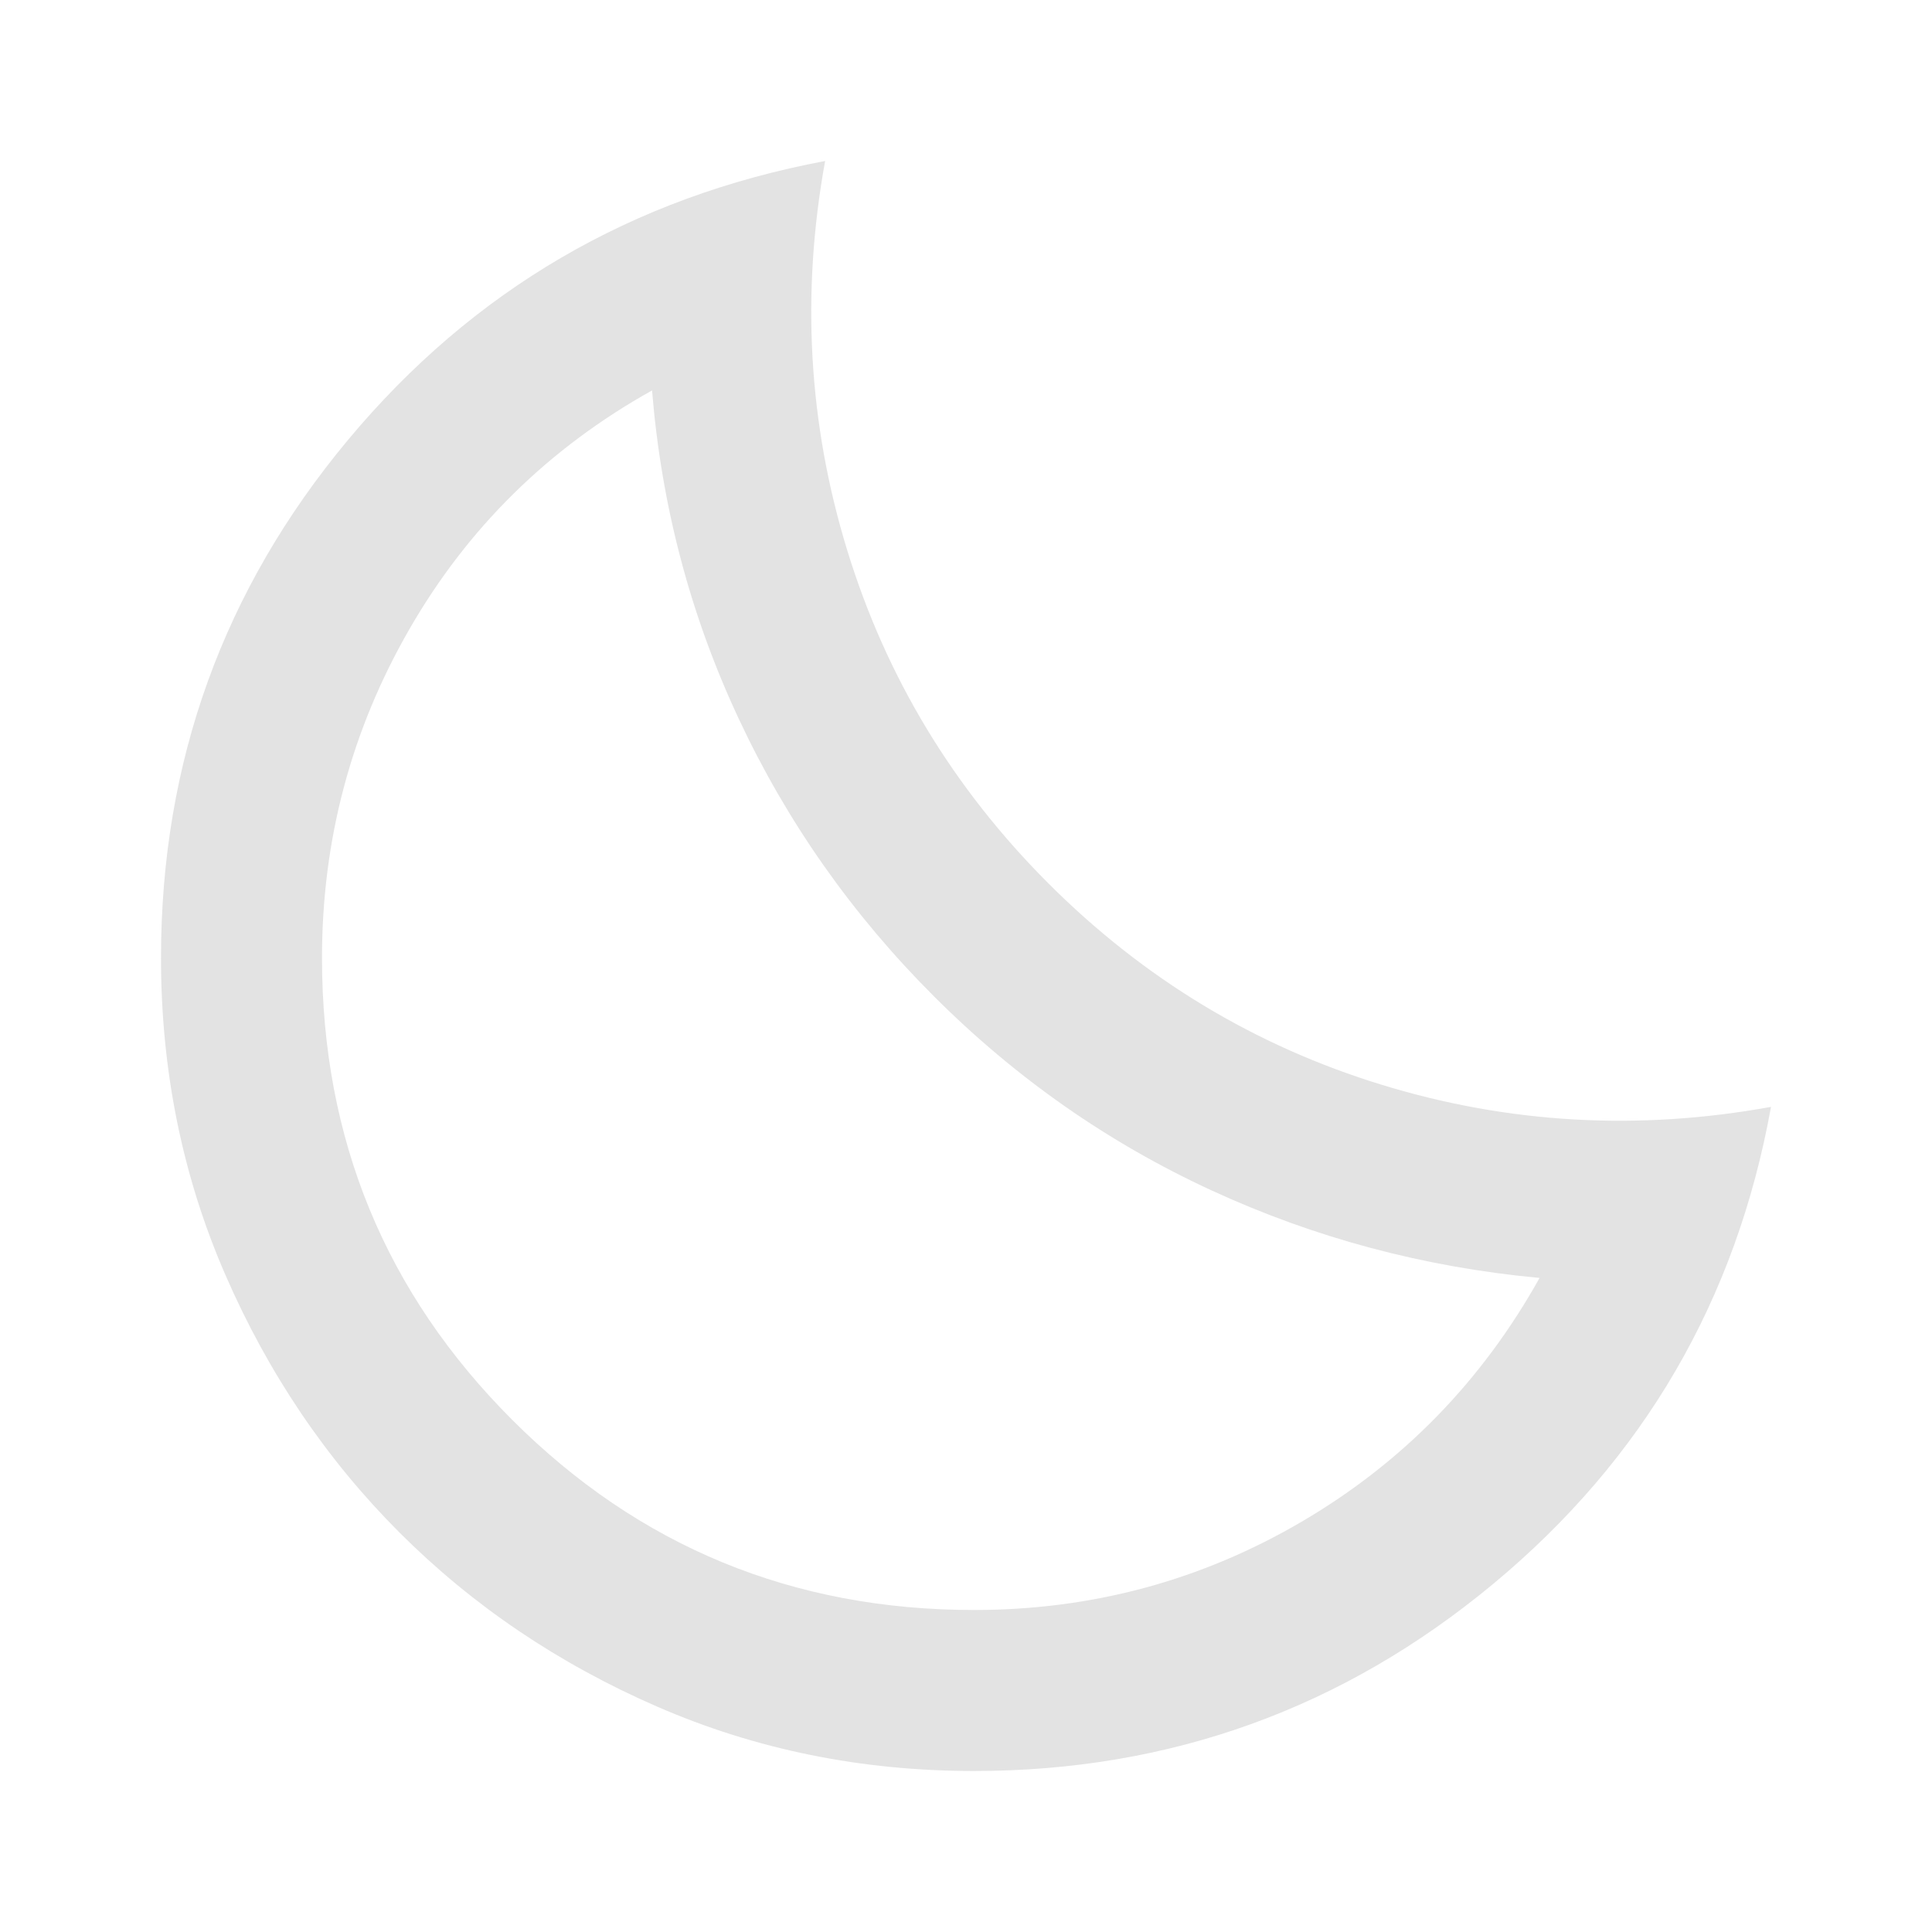
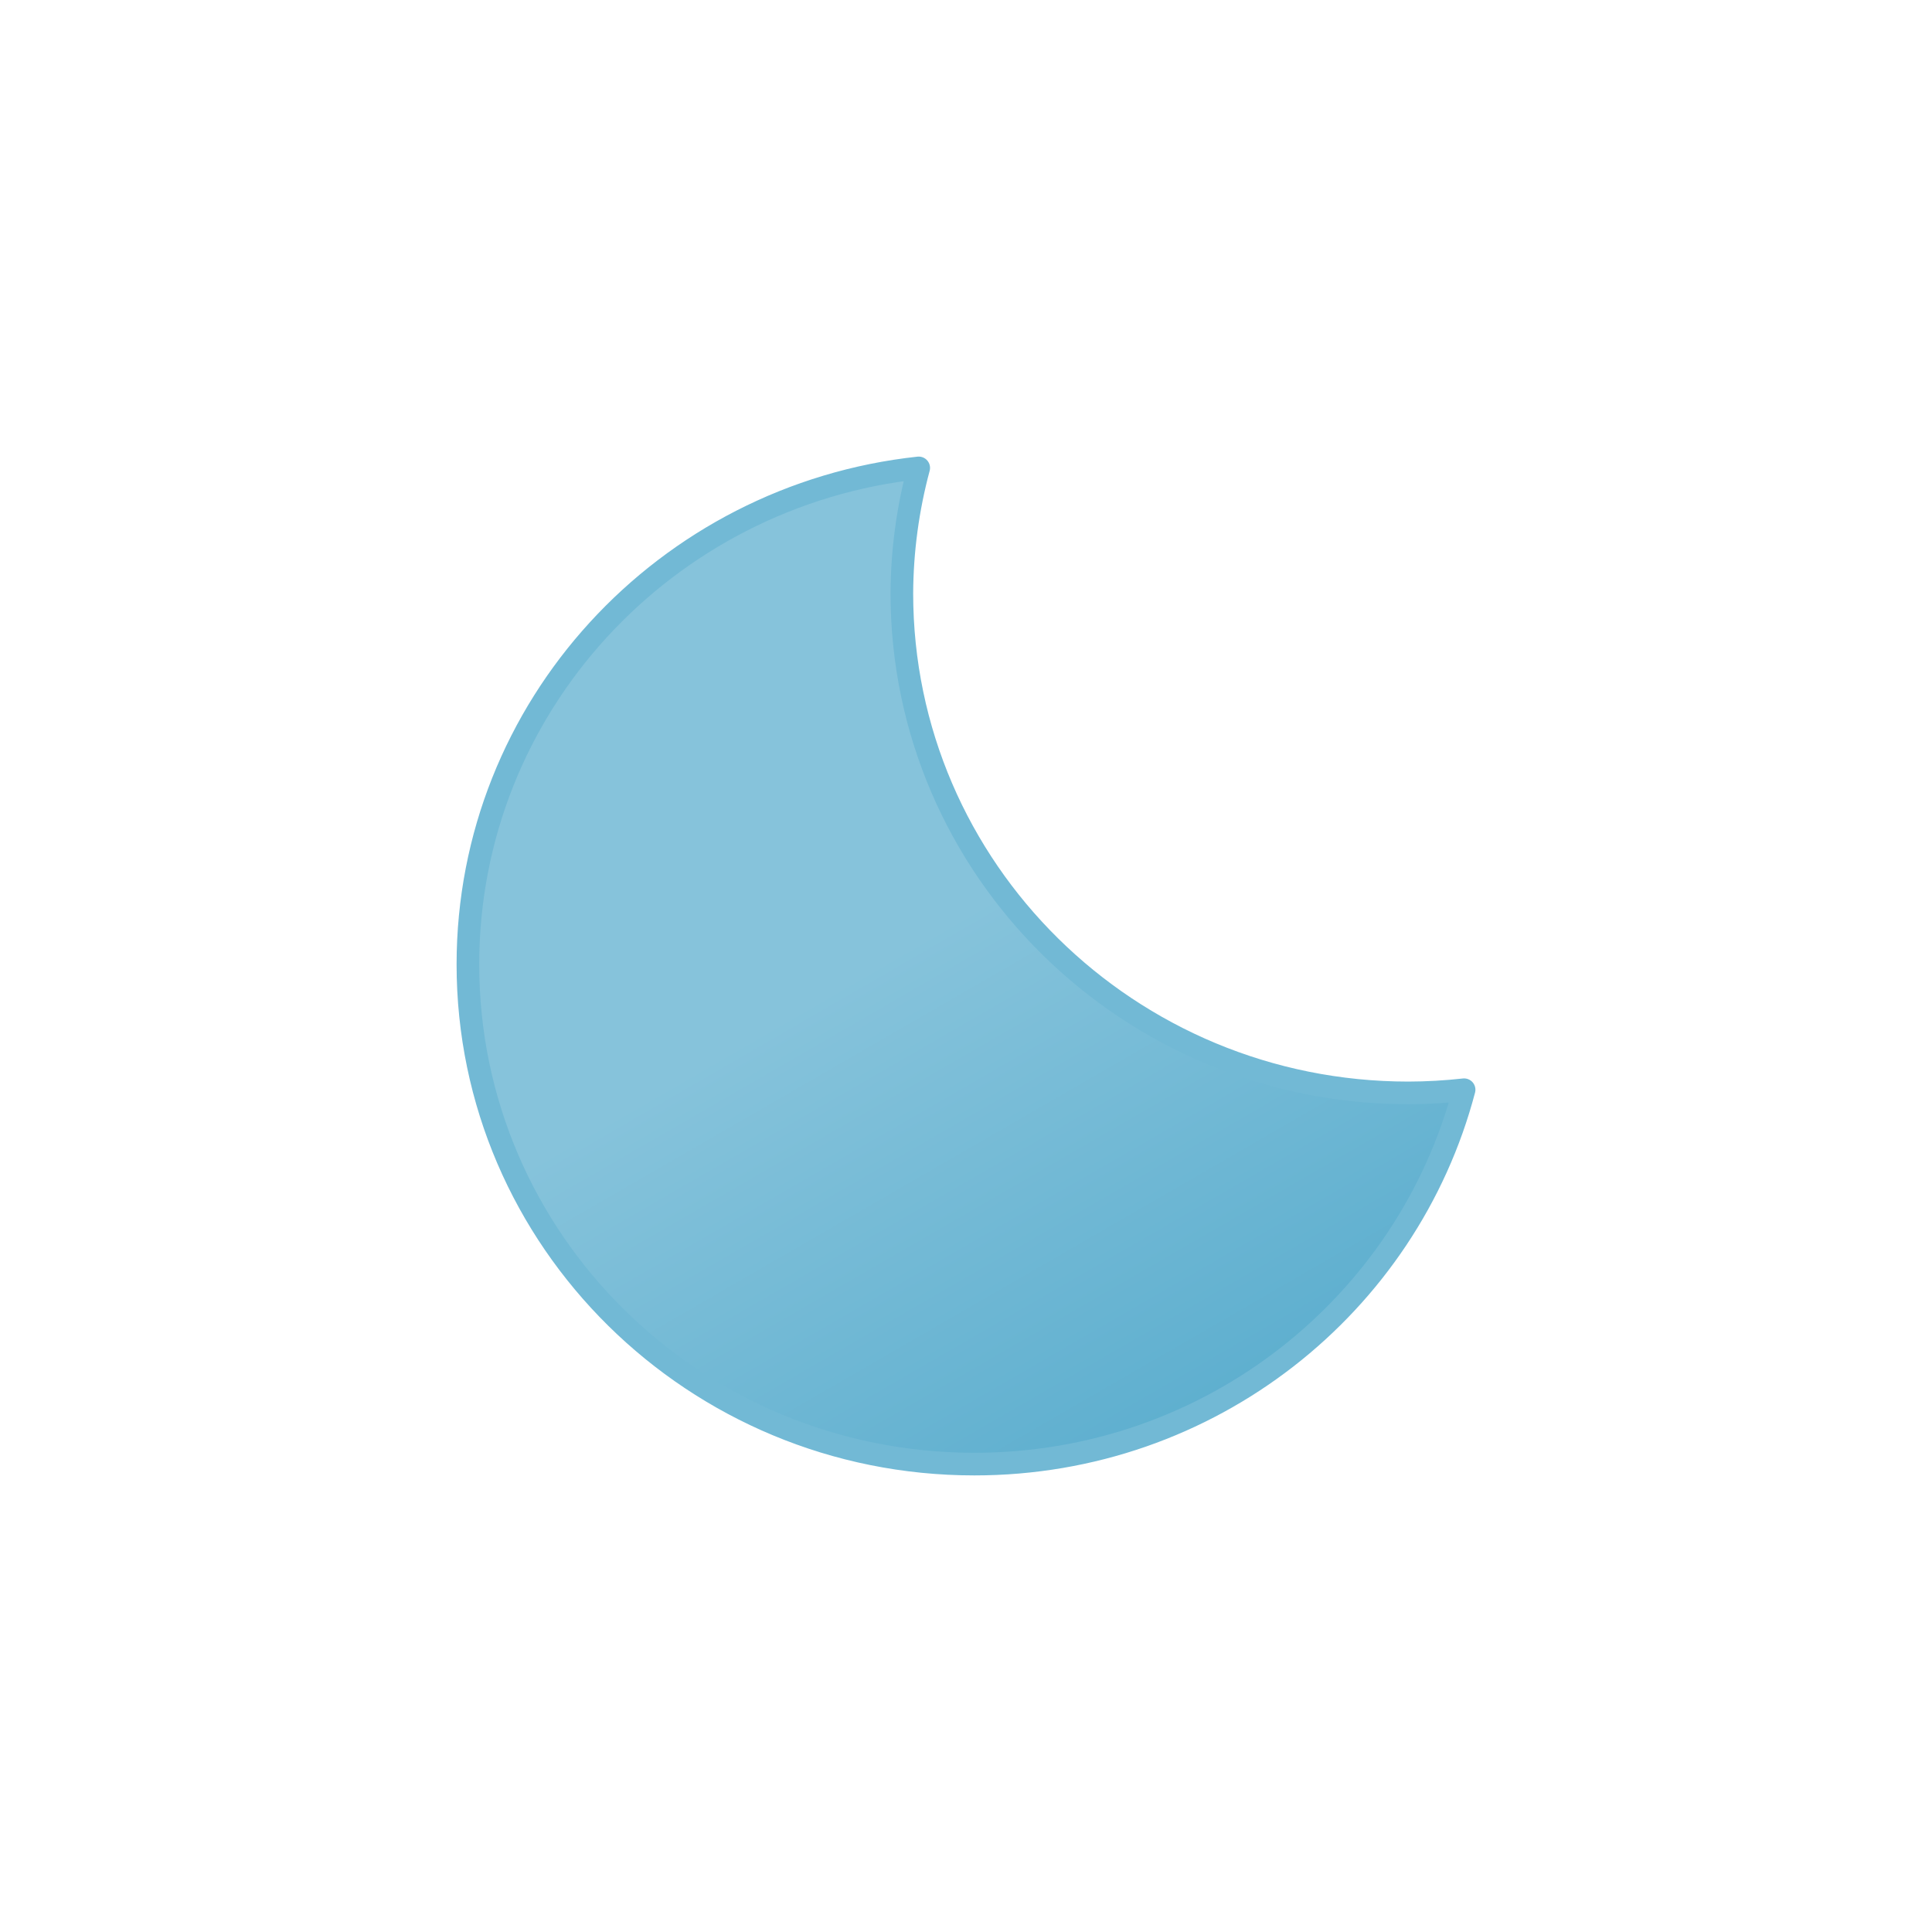
- <svg xmlns="http://www.w3.org/2000/svg" height="24px" viewBox="0 -960 960 960" width="24px" fill="#e3e3e3">
-   <path d="M484-80q-84 0-157.5-32t-128-86.5Q144-253 112-326.5T80-484q0-146 93-257.5T410-880q-18 99 11 193.5T521-521q71 71 165.5 100T880-410q-26 144-138 237T484-80Zm0-80q88 0 163-44t118-121q-86-8-163-43.5T464-465q-61-61-97-138t-43-163q-77 43-120.5 118.5T160-484q0 135 94.5 229.5T484-160Zm-20-305Z" />
+ <svg xmlns="http://www.w3.org/2000/svg" xmlns:xlink="http://www.w3.org/1999/xlink" viewBox="0 0 512 512">
+   <defs>
+     <linearGradient id="a" x1="54.33" y1="29.03" x2="187.18" y2="259.13" gradientUnits="userSpaceOnUse">
+       <stop offset="0" stop-color="#86c3db" />
+       <stop offset="0.45" stop-color="#86c3db" />
+       <stop offset="1" stop-color="#5eafcf" />
+     </linearGradient>
+     <symbol id="b" viewBox="0 0 270 270" overflow="visible">
+       <path d="M252.25,168.63C178.13,168.63,118,109.35,118,36.21A130.48,130.48,0,0,1,122.47,3C55.29,10.25,3,66.37,3,134.58,3,207.71,63.09,267,137.21,267,199.69,267,252,224.82,267,167.79A135.56,135.56,0,0,1,252.25,168.63Z" stroke="#72b9d5" stroke-linecap="round" stroke-linejoin="round" stroke-width="6" fill="url(#a)">
+         <animateTransform attributeName="transform" additive="sum" type="rotate" values="-15 135 135; 9 135 135; -15 135 135" dur="6s" repeatCount="indefinite" />
+       </path>
+     </symbol>
+   </defs>
+   <use width="270" height="270" transform="translate(121 121)" xlink:href="#b" />
</svg>
